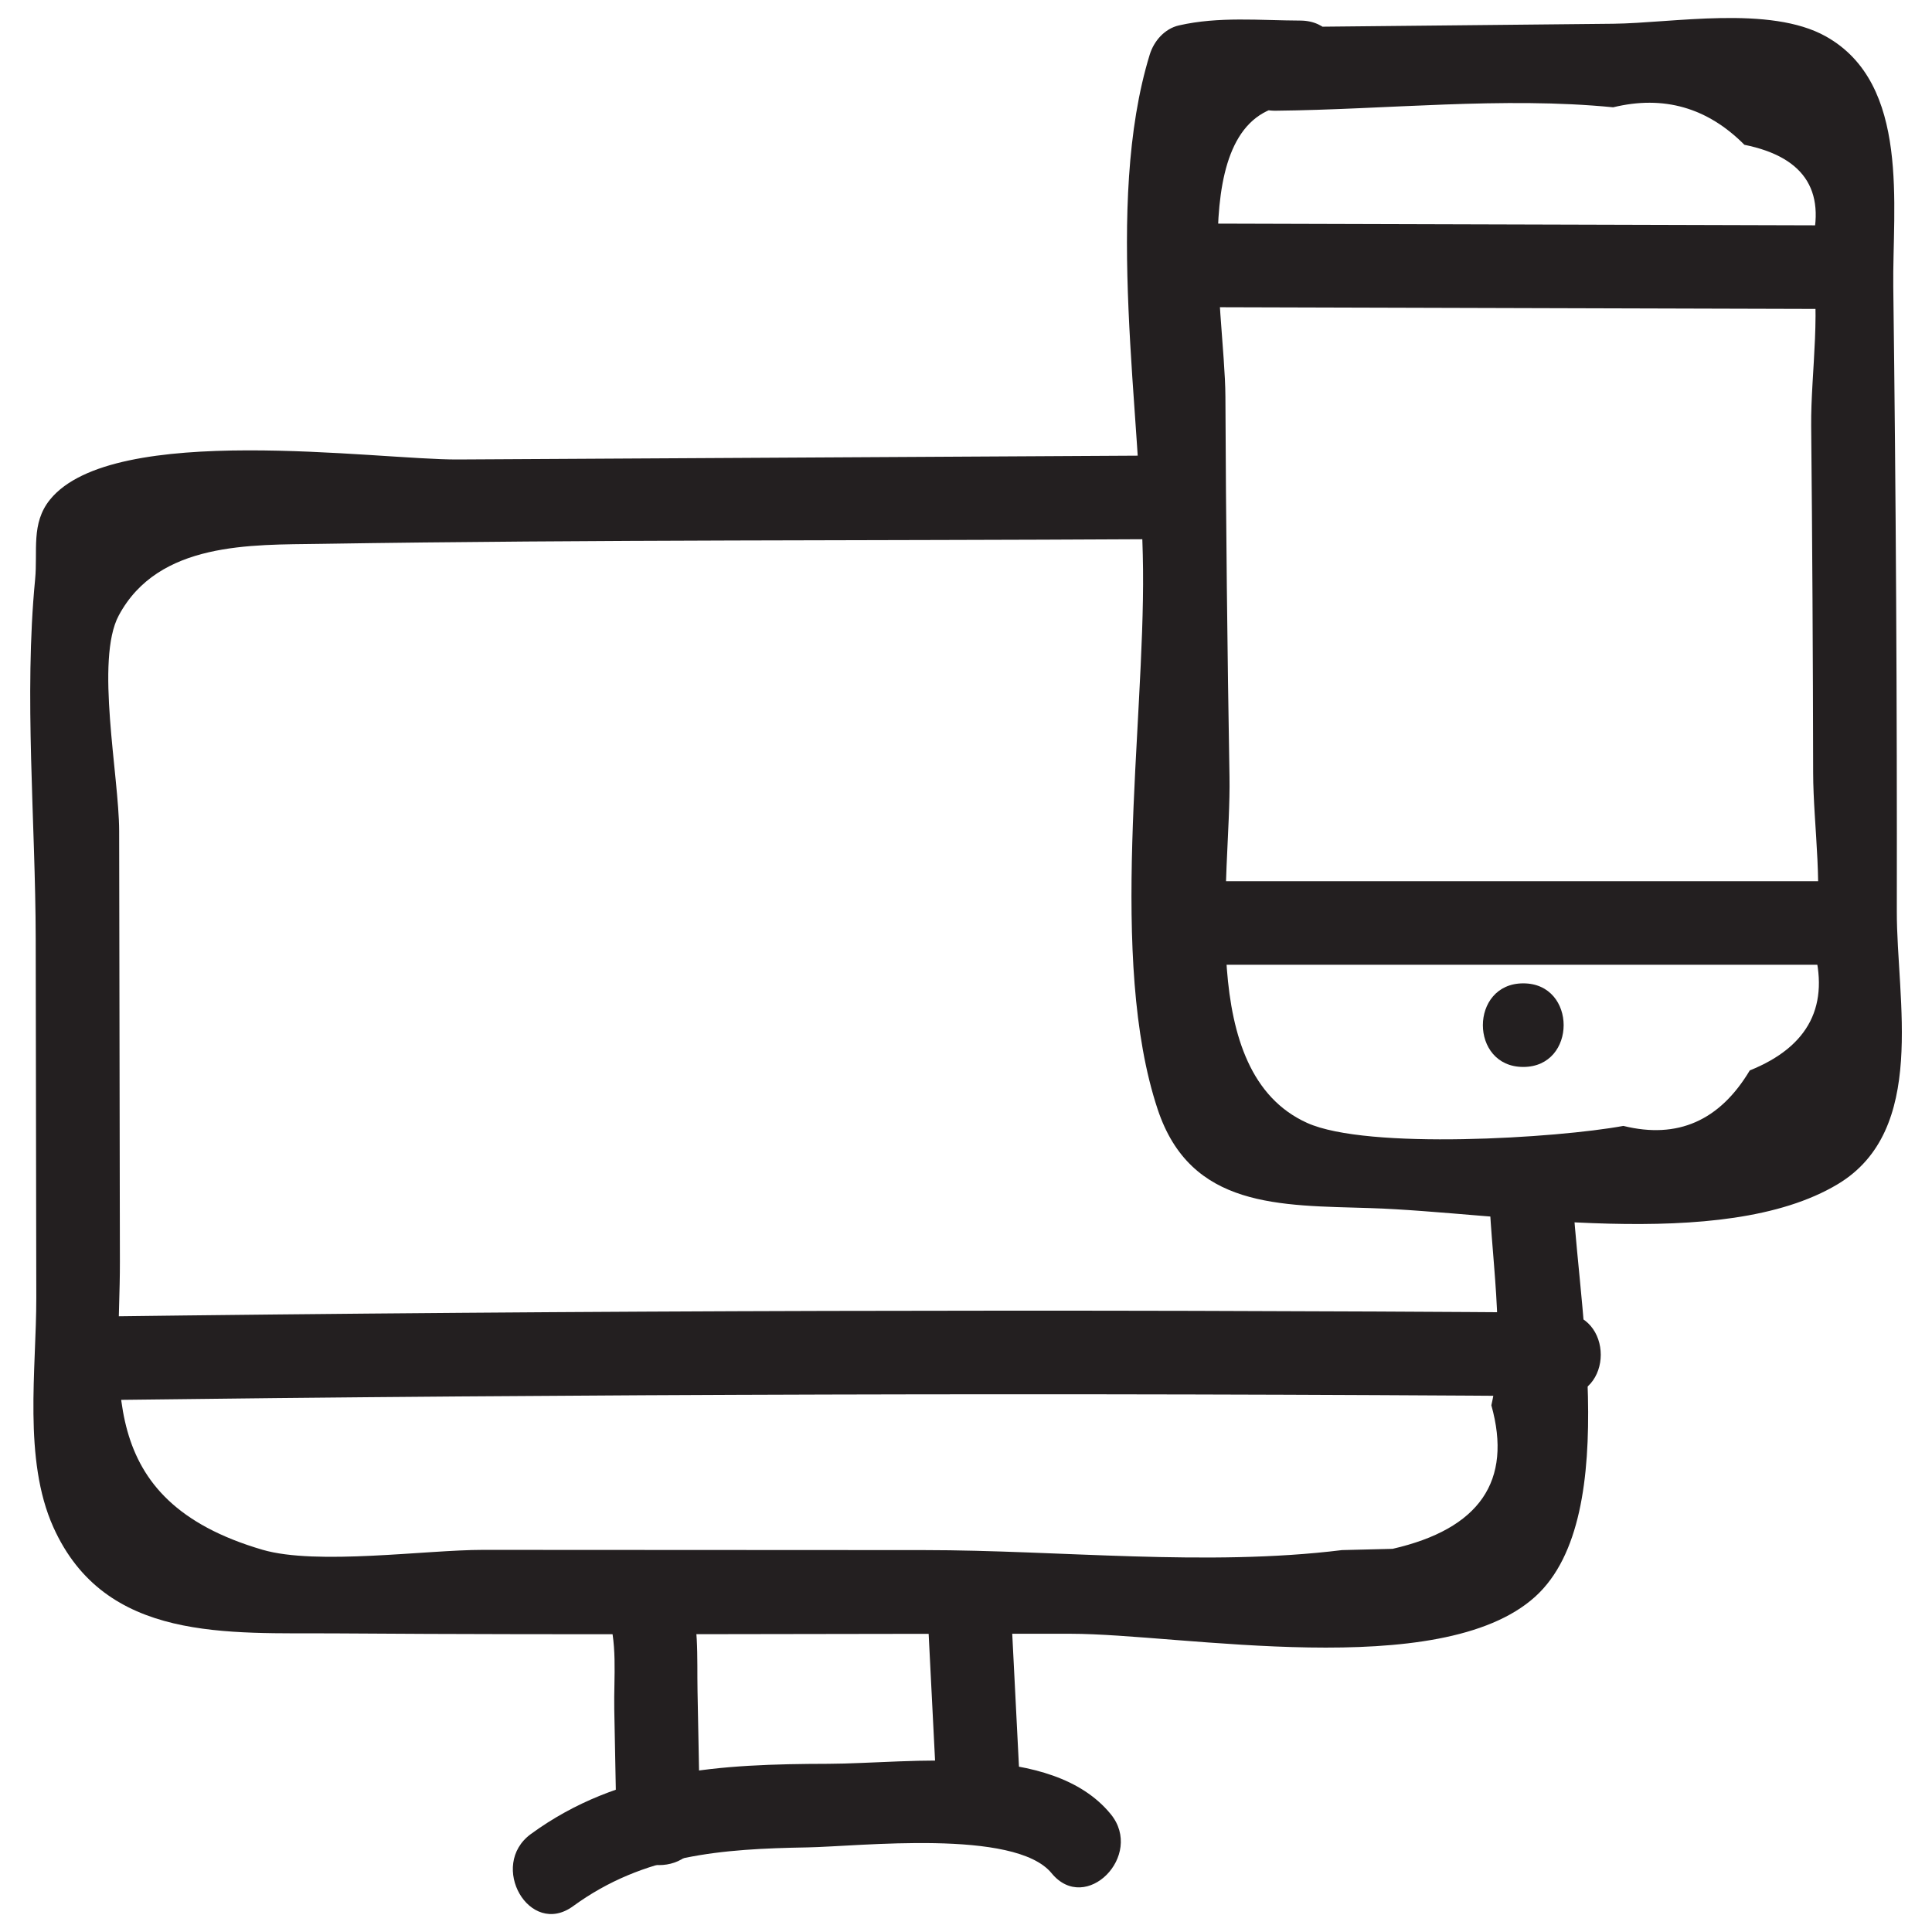
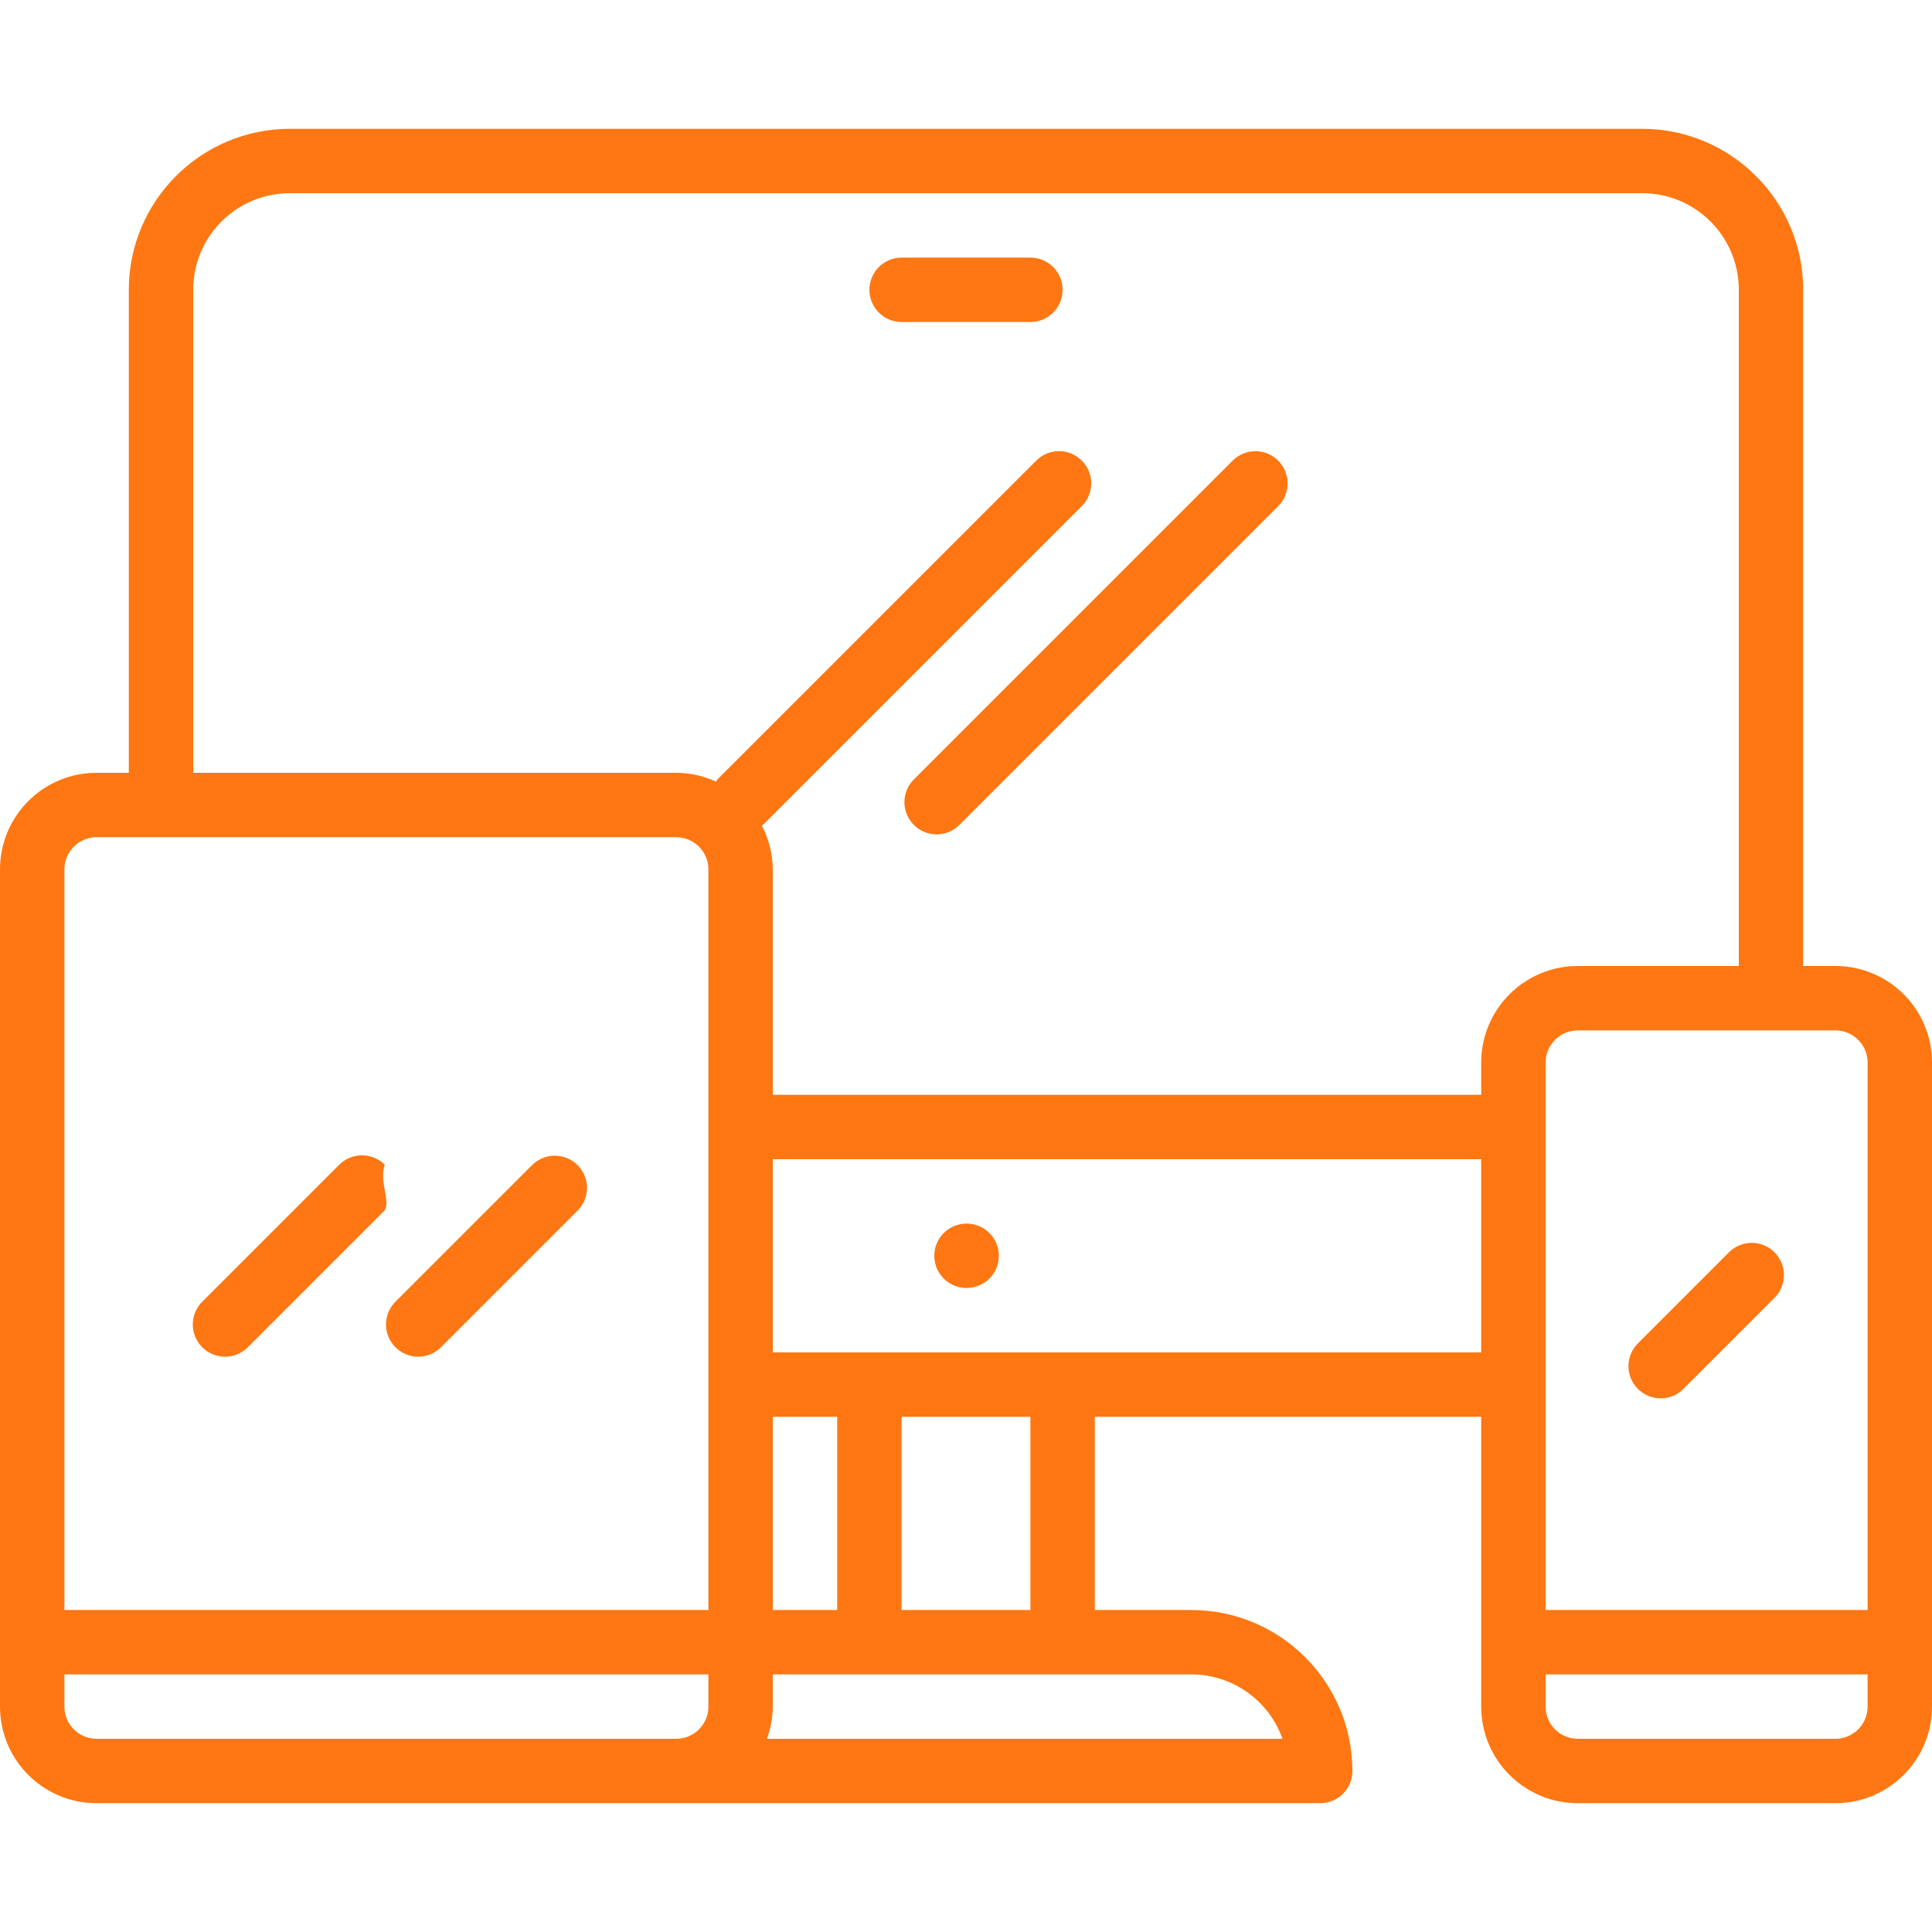
- <svg xmlns="http://www.w3.org/2000/svg" id="Layer_1" style="enable-background:new 0 0 52 52;" version="1.1" viewBox="0 0 52 52" xml:space="preserve">
-   <style type="text/css">
- 	.st0{fill:#231F20;}
- </style>
+ <svg xmlns="http://www.w3.org/2000/svg" version="1.1" id="Capa_1" x="0px" y="0px" viewBox="0 0 480 480" style="enable-background:new 0 0 480 480;" xml:space="preserve" width="512px" height="512px">
  <g>
    <g>
-       <path class="st0" d="M34.333,2.98c2.973-0.03,6.127-0.384,9.085-0.092    c1.358-0.33,2.536,0.006,3.533,1.009c1.668,0.338,2.249,1.303,1.743,2.894    c0.36,1.391,0.04,3.246,0.054,4.668c0.03,3.112,0.048,6.224,0.053,9.336    c0.002,1.452,0.306,3.237-0.001,4.668c0.463,1.587-0.105,2.703-1.705,3.348    c-0.809,1.355-1.944,1.853-3.402,1.493c-1.766,0.326-6.891,0.652-8.512-0.081    c-3.022-1.364-2.042-6.596-2.089-9.314c-0.059-3.41-0.095-6.821-0.11-10.232    c-0.01-2.356-1.159-7.886,2.017-7.873c1.448,0.006,1.45-2.244,0-2.25    c-1.093-0.004-2.197-0.115-3.268,0.13c-0.386,0.088-0.674,0.421-0.786,0.786    c-1.239,4.039-0.223,9.639-0.18,13.859c0.043,4.239-0.946,10.5,0.394,14.529    c0.888,2.67,3.284,2.581,5.724,2.658c3.464,0.108,9.466,1.225,12.582-0.645    c2.418-1.452,1.584-4.943,1.588-7.341c0.008-5.602-0.024-11.203-0.095-16.805    c-0.028-2.155,0.471-5.465-1.814-6.745c-1.509-0.845-4.139-0.357-5.723-0.341    c-3.028,0.031-6.057,0.061-9.085,0.092C32.886,0.744,32.882,2.994,34.333,2.98    L34.333,2.98z" />
+       <g>
+         <path d="M456,240h-8V72c-0.026-22.08-17.92-39.974-40-40H72c-22.08,0.026-39.974,17.92-40,40v120h-8c-13.255,0-24,10.745-24,24    v208c0,13.255,10.745,24,24,24h304c4.418,0,8-3.582,8-8c-0.026-22.08-17.92-39.974-40-40h-24v-48h96v72c0,13.255,10.745,24,24,24    h64c13.255,0,24-10.745,24-24V264C480,250.745,469.255,240,456,240z M176,424c0,4.418-3.582,8-8,8H24c-4.418,0-8-3.582-8-8v-8h160    V424z M176,400H16V216c0-4.418,3.582-8,8-8h144c4.418,0,8,3.582,8,8V400z M296,416c10.168,0.012,19.229,6.418,22.632,16H190.528    c0.948-2.562,1.445-5.268,1.472-8v-8H296z M192,400v-48h16v48H192z M224,400v-48h32v48H224z M368,336H192v-48h176V336z M368,264v8    H192v-56c-0.027-3.796-0.966-7.53-2.736-10.888c0.12-0.112,0.28-0.144,0.392-0.264l79.2-79.2c3.07-3.178,2.982-8.243-0.196-11.312    c-3.1-2.994-8.015-2.994-11.116,0l-79.2,79.2c-0.192,0.2-0.272,0.456-0.44,0.664c-3.104-1.44-6.483-2.19-9.904-2.2H48V72    c0-13.255,10.745-24,24-24h336c13.255,0,24,10.745,24,24v168h-40C378.745,240,368,250.745,368,264z M464,424c0,4.418-3.582,8-8,8    h-64c-4.418,0-8-3.582-8-8v-8h80V424z M464,400h-80V264c0-4.418,3.582-8,8-8h64c4.418,0,8,3.582,8,8V400z" data-original="#000000" class="active-path" data-old_color="#000000" fill="#FF7712" />
+       </g>
    </g>
    <g>
-       <path class="st0" d="M32.165,8.267C37.749,8.283,43.332,8.299,48.915,8.315    c1.448,0.004,1.45-2.246,0-2.25c-5.583-0.016-11.167-0.032-16.75-0.048    C30.717,6.013,30.715,8.263,32.165,8.267L32.165,8.267z" />
+       <g>
+         <path d="M95.592,289.376c-3.124-3.123-8.188-3.123-11.312,0l-33.936,33.936c-3.178,3.07-3.266,8.134-0.196,11.312    c3.07,3.178,8.134,3.266,11.312,0.196c0.067-0.064,0.132-0.13,0.196-0.196l33.936-33.936    C97.02,298.213,94.15,293.508,95.592,289.376z" data-original="#000000" class="active-path" data-old_color="#000000" fill="#FF7712" />
+       </g>
    </g>
    <g>
-       <path class="st0" d="M32.582,25.967c5.639,0,11.278,0,16.917,0c1.448,0,1.45-2.25,0-2.25    c-5.639,0-11.278,0-16.917,0C31.134,23.717,31.132,25.967,32.582,25.967    L32.582,25.967z" />
+       <g>
+         <path d="M143.396,289.376c-3.1-2.994-8.015-2.994-11.116,0l-33.936,33.936c-3.178,3.069-3.266,8.134-0.196,11.312    c3.069,3.178,8.134,3.266,11.312,0.196c0.067-0.064,0.132-0.13,0.196-0.196l33.936-33.936    C146.661,297.51,146.574,292.445,143.396,289.376z" data-original="#000000" class="active-path" data-old_color="#000000" fill="#FF7712" />
+       </g>
    </g>
    <g>
-       <path class="st0" d="M40.999,28.717c1.448,0,1.45-2.25,0-2.25    C39.551,26.467,39.548,28.717,40.999,28.717L40.999,28.717z" />
+       <g>
+         <path d="M317.46,114.344c-3.1-2.994-8.015-2.994-11.116,0l-79.2,79.2c-3.178,3.069-3.266,8.134-0.197,11.312    c3.069,3.178,8.134,3.266,11.312,0.197c0.067-0.064,0.132-0.13,0.197-0.197l79.2-79.2    C320.726,122.478,320.638,117.413,317.46,114.344z" data-original="#000000" class="active-path" data-old_color="#000000" fill="#FF7712" />
+       </g>
    </g>
    <g>
-       <path class="st0" d="M40.075,31.843c0.02,1.798,0.476,4.205,0.065,5.981    c0.571,2.038-0.315,3.326-2.658,3.863c-0.454,0.011-0.907,0.023-1.361,0.034    c-3.644,0.45-7.576,0.001-11.253-0c-3.956-0.002-7.912-0.004-11.869-0.006    c-1.524-0.001-4.477,0.423-5.934-0.003c-4.584-1.341-3.832-4.597-3.838-7.75    c-0.007-3.866-0.013-7.733-0.02-11.599c-0.003-1.486-0.651-4.606-0.01-5.799    c1.07-1.991,3.568-1.897,5.422-1.926c7.402-0.117,14.81-0.083,22.213-0.125    c1.447-0.008,1.45-2.258,0-2.25c-6.17,0.035-12.341,0.069-18.511,0.104    c-2.176,0.012-9.268-1.026-10.975,1.08c-0.519,0.641-0.326,1.381-0.401,2.15    c-0.303,3.133,0.011,6.516,0.016,9.666c0.005,3.222,0.011,6.444,0.016,9.666    c0.003,1.919-0.36,4.352,0.458,6.173c1.397,3.109,4.685,2.841,7.606,2.861    c6.593,0.047,13.188,0.006,19.781,0.01c2.971,0.001,9.946,1.316,12.501-1.001    c2.416-2.192,1.029-8.44,1-11.129C42.309,30.396,40.059,30.392,40.075,31.843    L40.075,31.843z" />
+       <g>
+         <path d="M440.772,311.032c-3.1-2.995-8.016-2.995-11.116,0l-22.624,22.624c-3.178,3.07-3.266,8.134-0.196,11.312    c3.07,3.178,8.134,3.266,11.312,0.196c0.066-0.064,0.132-0.13,0.196-0.196l22.624-22.624    C444.038,319.166,443.95,314.102,440.772,311.032z" data-original="#000000" class="active-path" data-old_color="#000000" fill="#FF7712" />
+       </g>
    </g>
    <g>
-       <path class="st0" d="M2.498,37.686c13.166-0.167,26.333-0.203,39.5-0.106    c1.448,0.011,1.45-2.239,0-2.25C28.831,35.233,15.665,35.268,2.498,35.436    C1.052,35.454,1.048,37.704,2.498,37.686L2.498,37.686z" />
+       <g>
+         <path d="M240.16,304h-0.08c-4.418,0.022-7.982,3.622-7.96,8.04s3.622,7.982,8.04,7.96c4.418,0,8-3.582,8-8S244.578,304,240.16,304    z" data-original="#000000" class="active-path" data-old_color="#000000" fill="#FF7712" />
+       </g>
    </g>
    <g>
-       <path class="st0" d="M15.425,51.305c1.91-1.393,4.003-1.542,6.304-1.582    c1.377-0.024,5.588-0.511,6.575,0.695c0.918,1.121,2.501-0.479,1.591-1.591    c-1.595-1.949-5.387-1.36-7.605-1.354c-2.878,0.007-5.611,0.147-8,1.889    C13.132,50.207,14.253,52.16,15.425,51.305L15.425,51.305z" />
-     </g>
-     <g>
-       <path class="st0" d="M24.992,43.924c0.064,1.271,0.129,2.541,0.193,3.812    c0.073,1.441,2.323,1.45,2.25,0c-0.064-1.271-0.129-2.541-0.193-3.812    C27.169,42.484,24.919,42.475,24.992,43.924L24.992,43.924z" />
-     </g>
-     <g>
-       <path class="st0" d="M16.329,43.352c0.307,0.817,0.188,1.789,0.204,2.647    c0.02,1.038,0.04,2.076,0.06,3.114c0.028,1.446,2.278,1.451,2.25,0    c-0.023-1.198-0.046-2.396-0.069-3.594c-0.018-0.921,0.053-1.89-0.276-2.766    C17.994,41.411,15.818,41.993,16.329,43.352L16.329,43.352z" />
+       <g>
+         <path d="M256,64h-32c-4.418,0-8,3.582-8,8s3.582,8,8,8h32c4.418,0,8-3.582,8-8S260.418,64,256,64z" data-original="#000000" class="active-path" data-old_color="#000000" fill="#FF7712" />
+       </g>
    </g>
  </g>
</svg>
